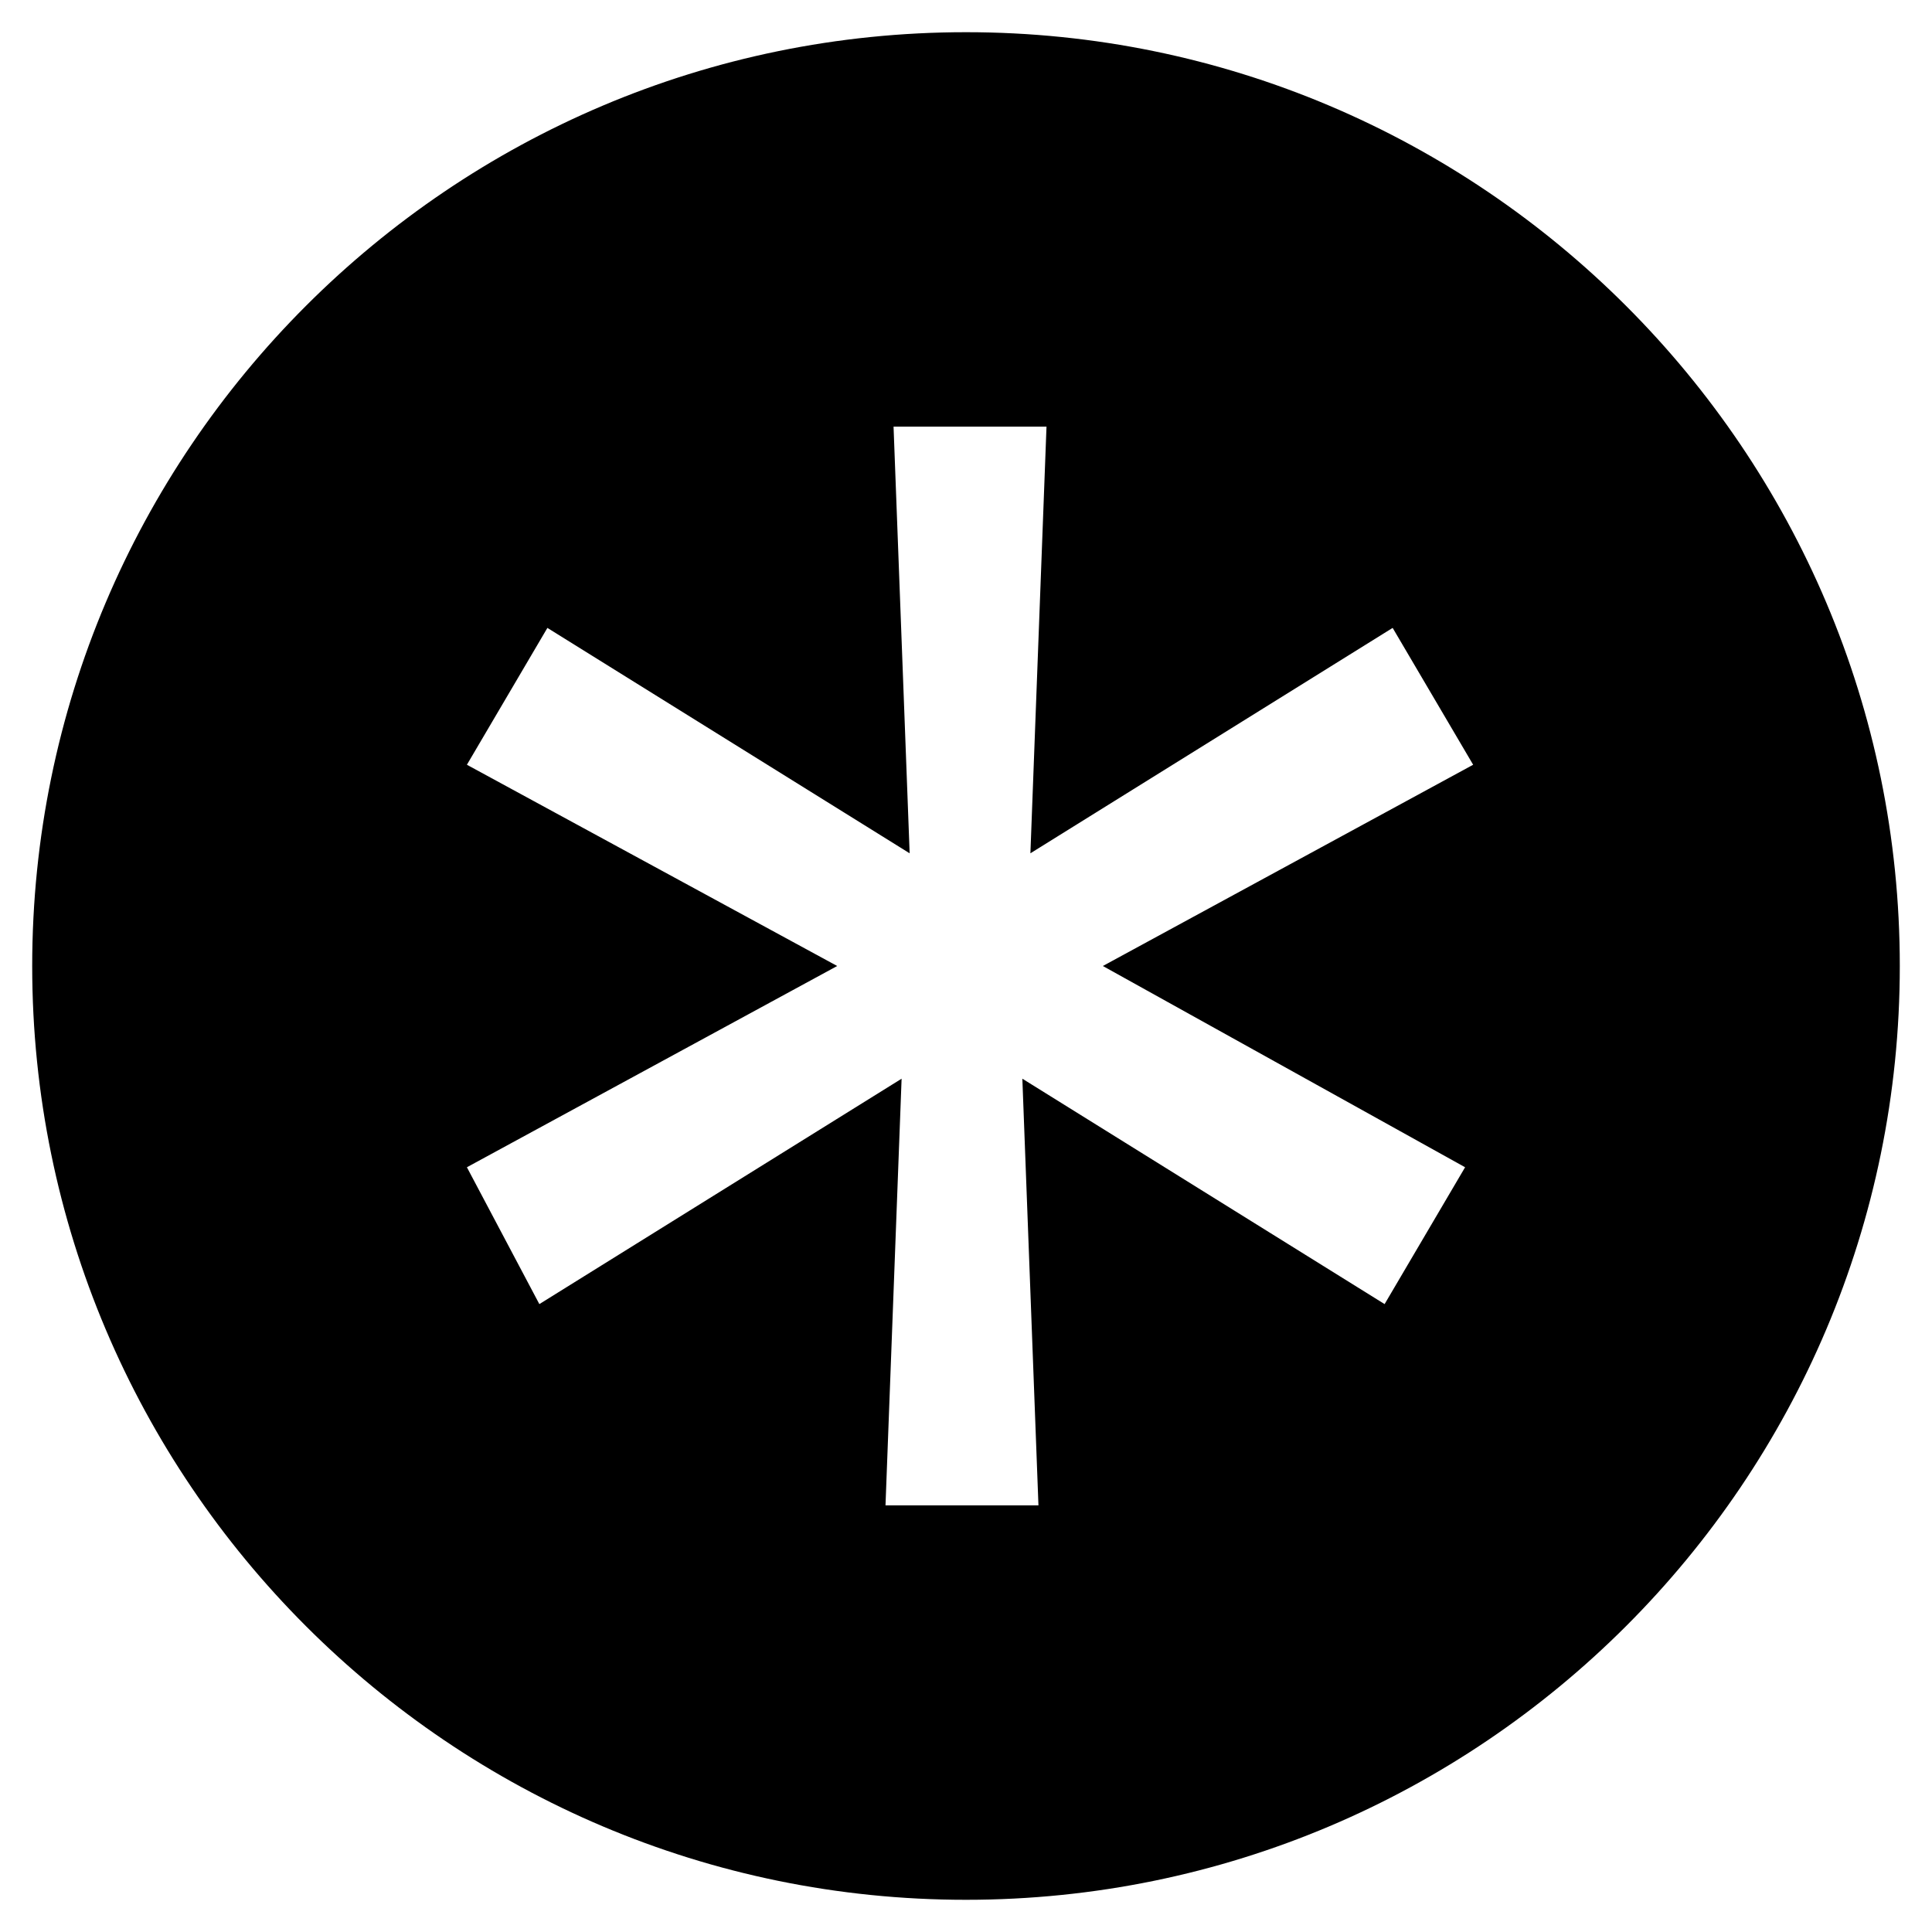
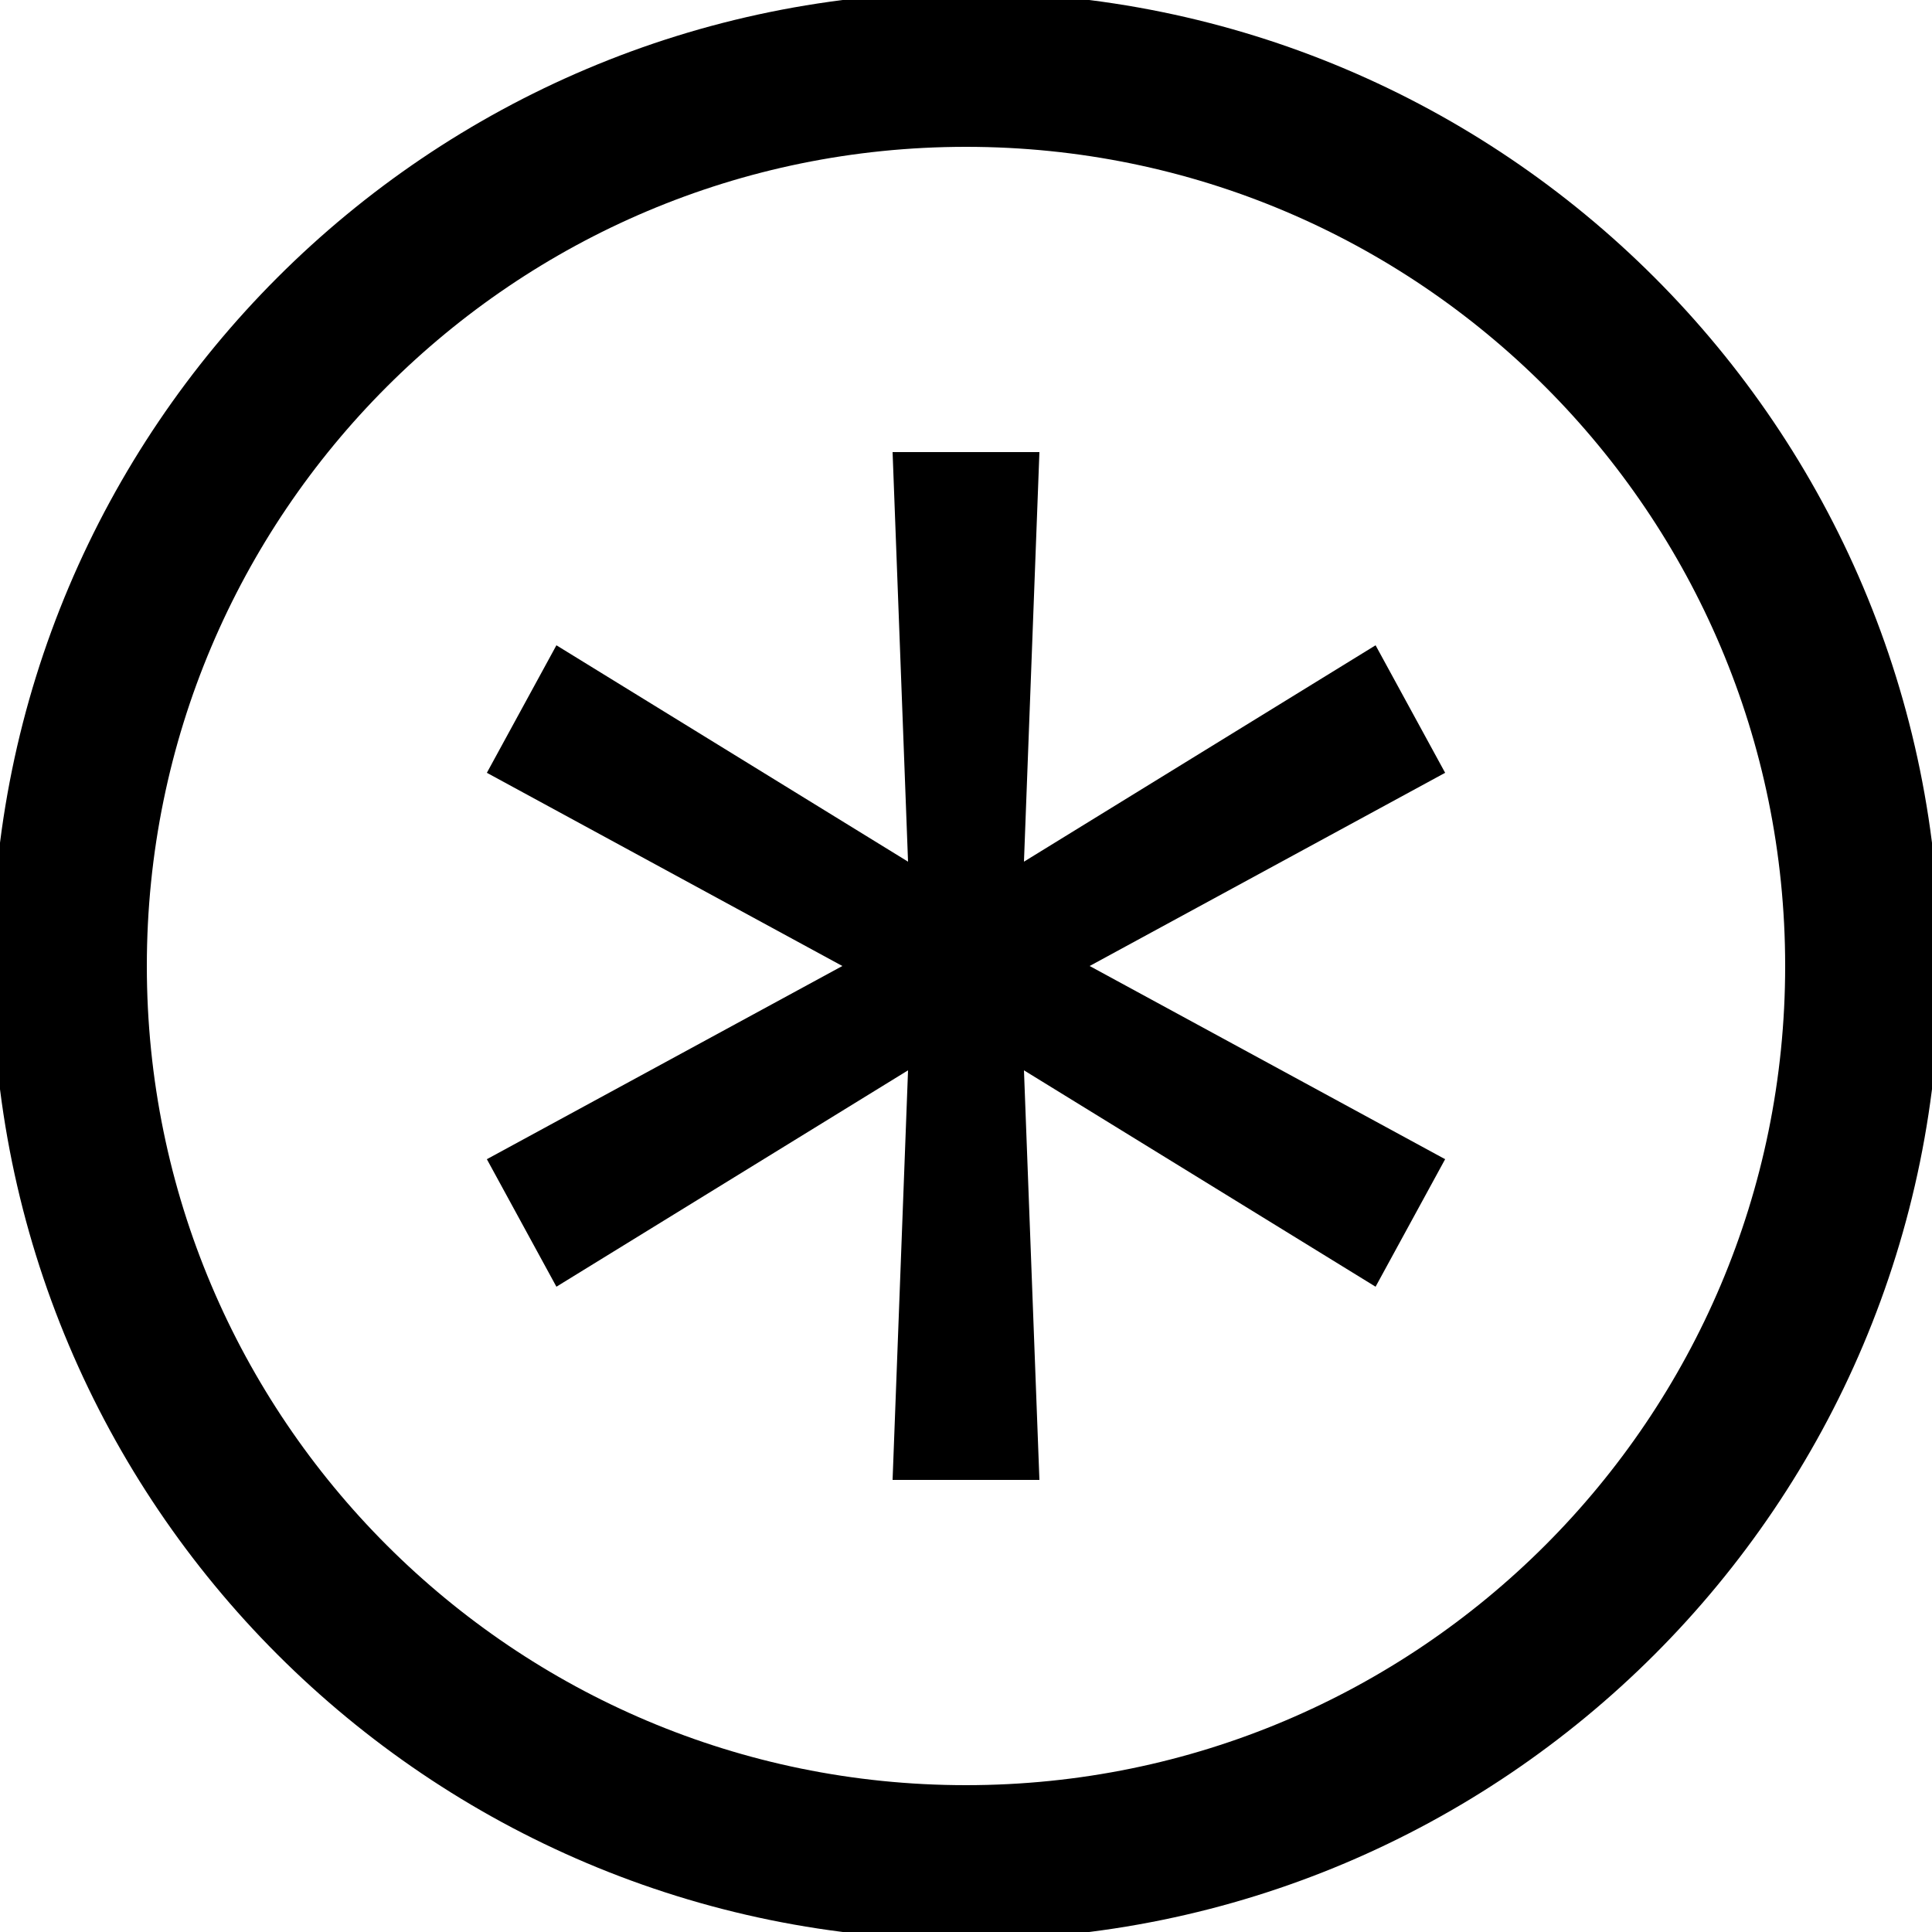
- <svg xmlns="http://www.w3.org/2000/svg" width="24" height="24" viewBox="0 0 24 24">
-   <path class="st0" d="M12,0.4C5.6,0.4,0.4,5.6,0.4,12S5.6,23.6,12,23.6S23.6,18.4,23.6,12S18.4,0.4,12,0.4z M18.2,14.5l-1,1.7 l-4.5-2.8l0.2,5.3H11l0.2-5.3l-4.5,2.8l-0.9-1.7l4.6-2.5L5.8,9.5l1-1.7l4.5,2.8l-0.2-5.3H13l-0.2,5.3l4.5-2.8l1,1.7L13.7,12 L18.2,14.5z" />
+ <svg xmlns="http://www.w3.org/2000/svg" version="1.1" id="Layer_1" x="0px" y="0px" viewBox="0 0 50 50" style="enable-background:new 0 0 50 50;" xml:space="preserve">
+   <g>
+     <circle cx="25" cy="25" r="23.2" stroke="black" stroke-width="4" fill="none" />
+     <polygon points="37.4,30 35.6,33.3 26.5,27.7 26.9,38.3 23.1,38.3 23.5,27.7 14.4,33.3 12.6,30 21.8,25 12.6,20 14.4,16.7 23.5,22.3 23.1,11.7 26.9,11.7 26.5,22.3 35.6,16.7 37.4,20 28.2,25  " />
+   </g>
</svg>
